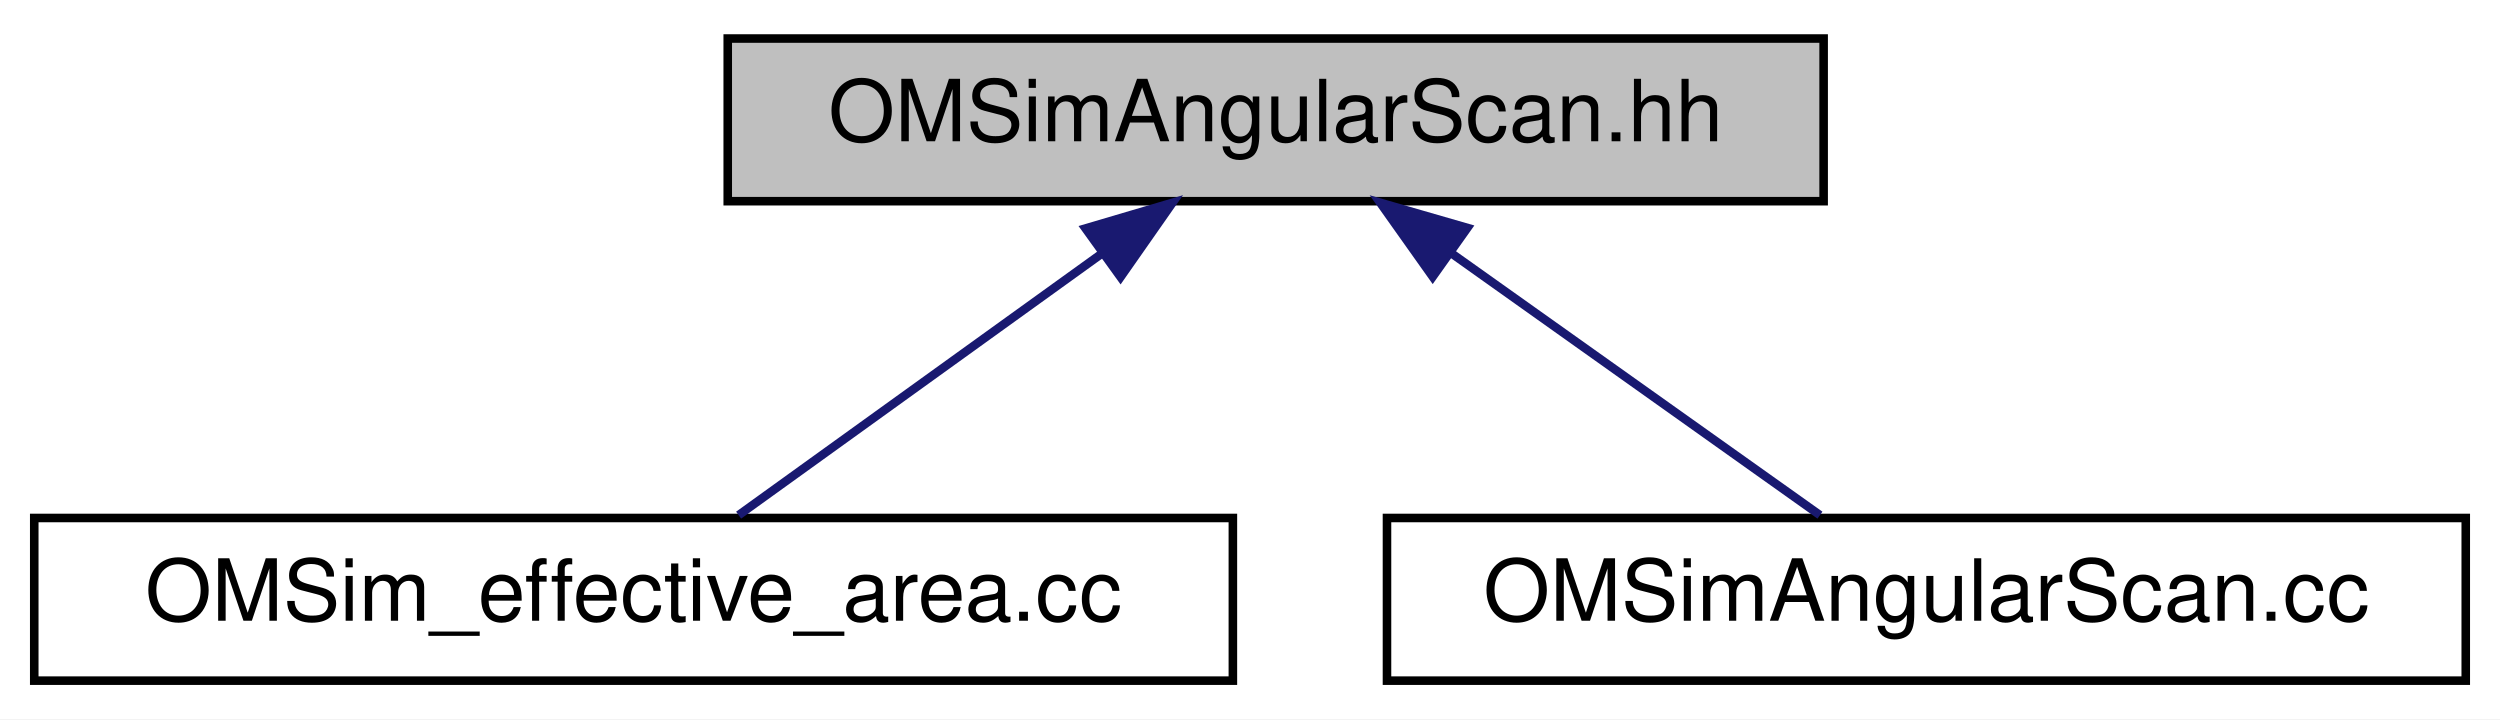
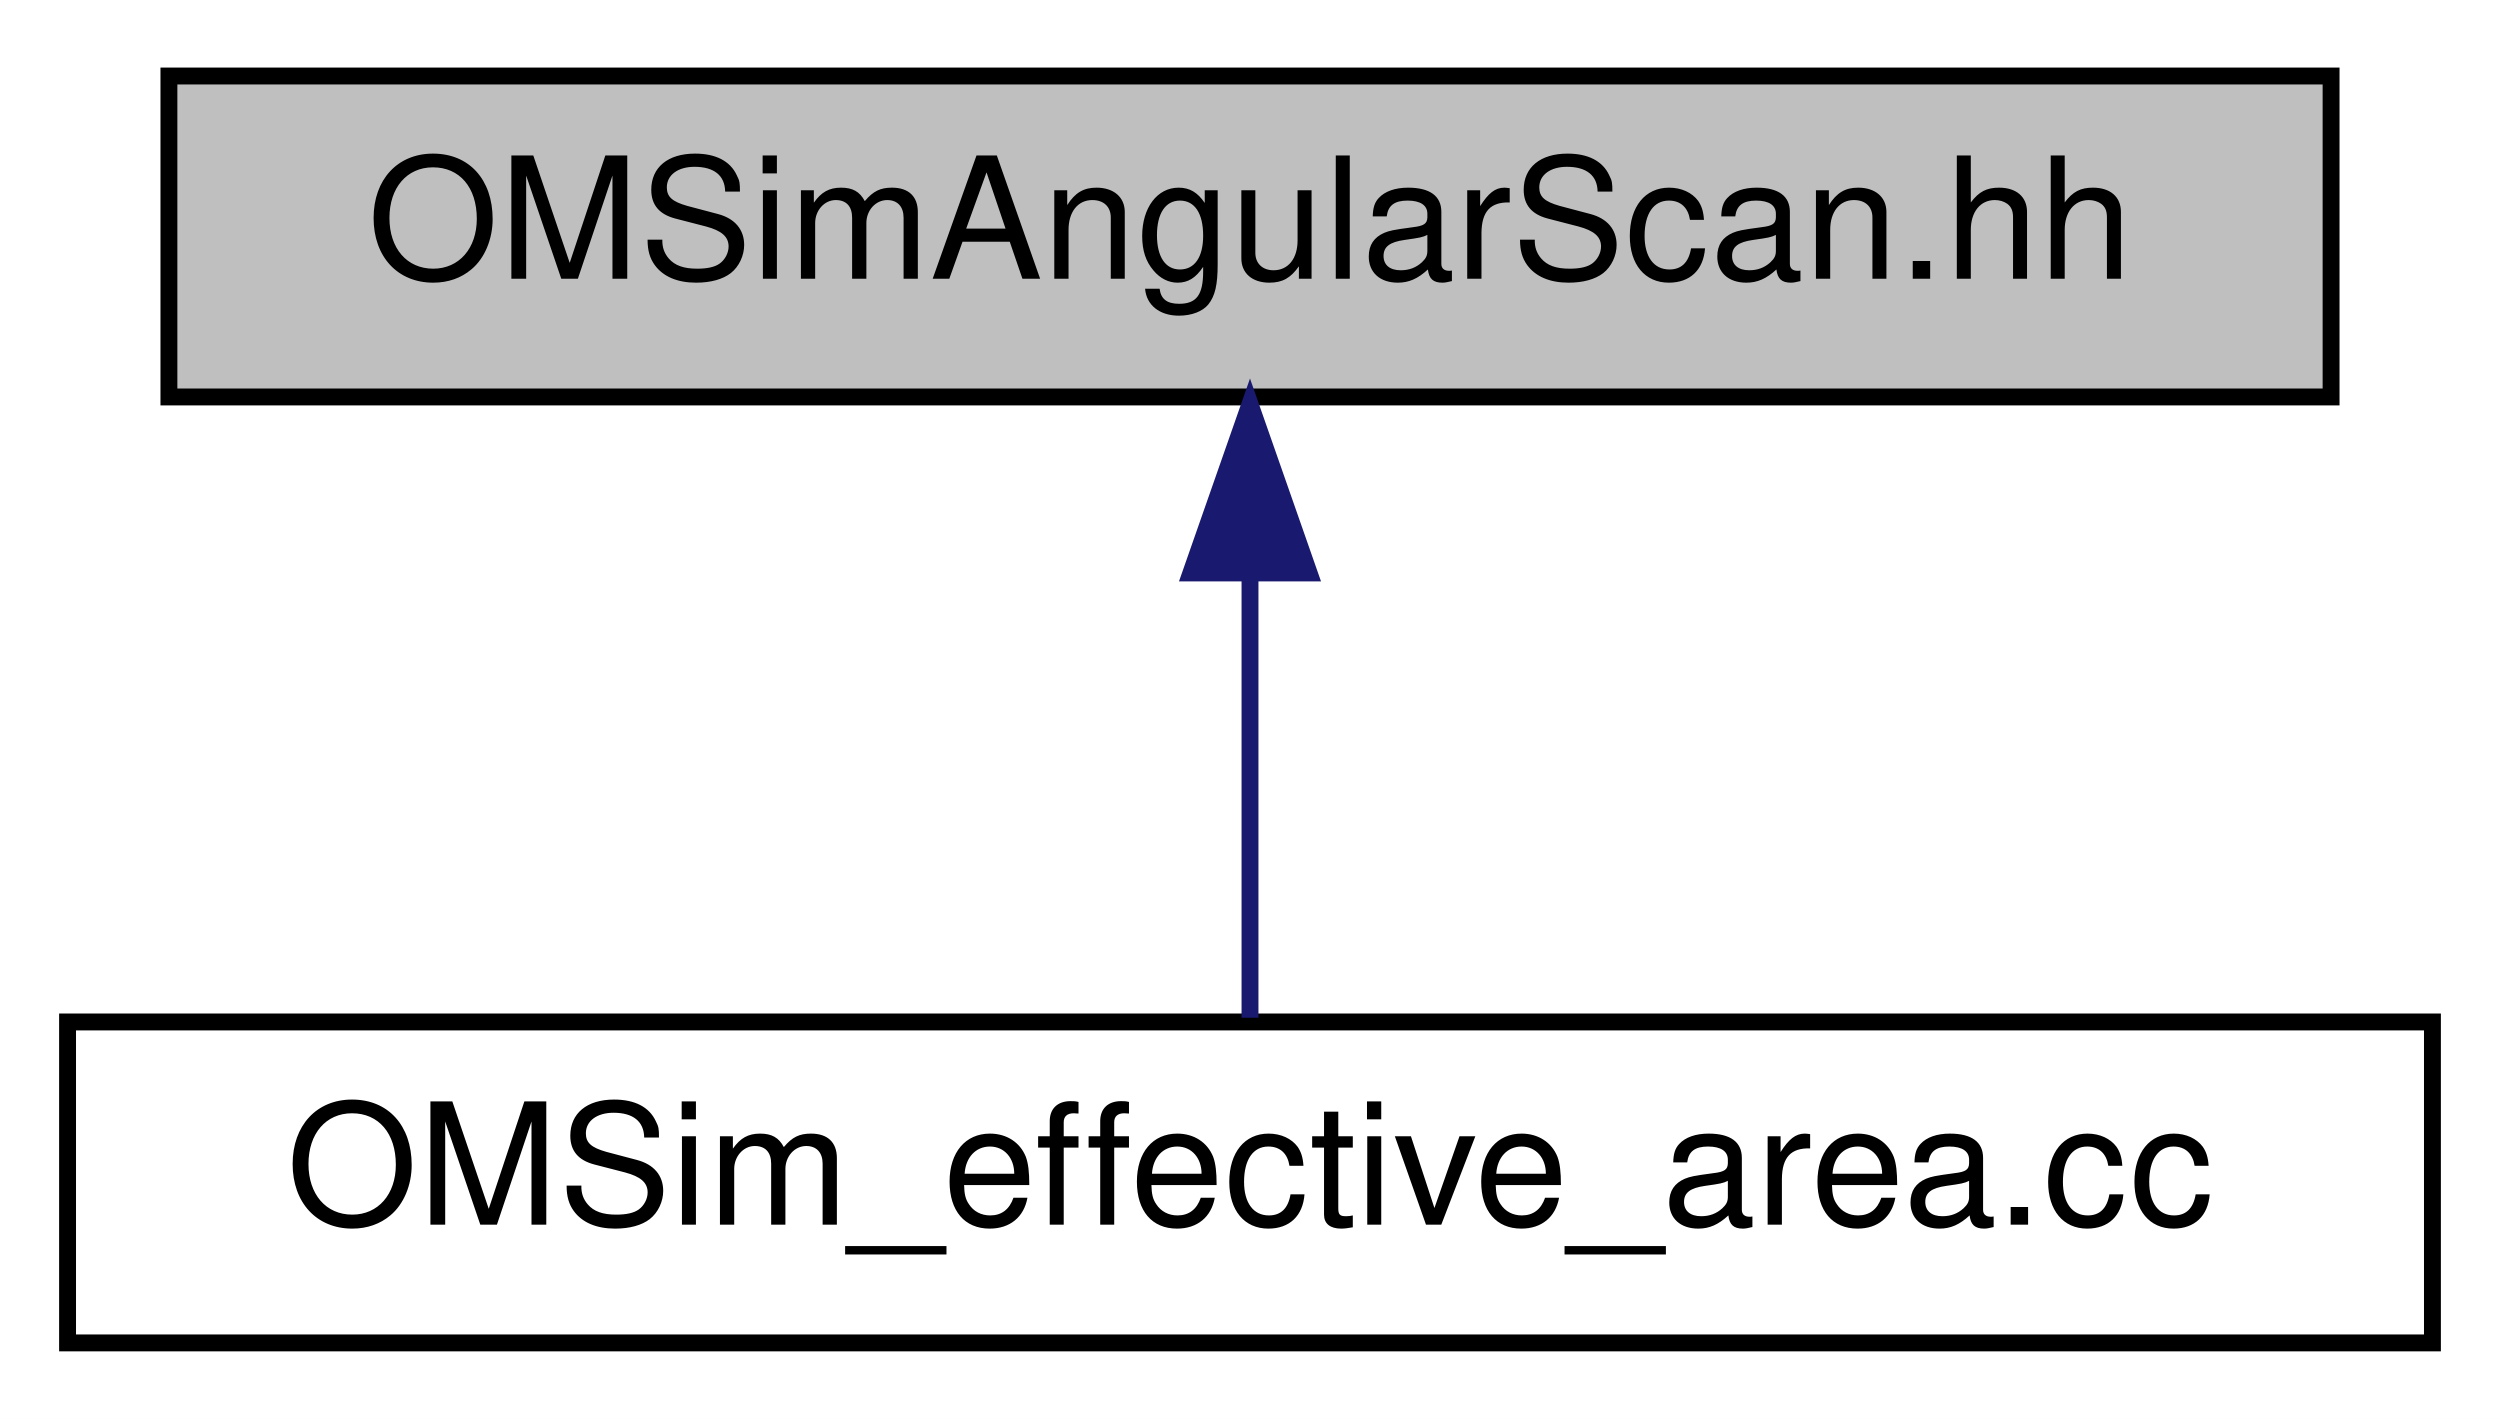
- <svg xmlns="http://www.w3.org/2000/svg" xmlns:xlink="http://www.w3.org/1999/xlink" width="292pt" height="84pt" viewBox="0.00 0.00 292.00 84.00">
+ <svg xmlns="http://www.w3.org/2000/svg" xmlns:xlink="http://www.w3.org/1999/xlink" width="148pt" height="84pt" viewBox="0.00 0.00 148.00 84.00">
  <g id="graph0" class="graph" transform="scale(1 1) rotate(0) translate(4 80)">
-     <polygon fill="white" stroke="transparent" points="-4,4 -4,-80 288,-80 288,4 -4,4" />
+     <polygon fill="white" stroke="transparent" points="-4,4 -4,-80 144,-80 144,4 -4,4" />
    <g id="node1" class="node">
      <g id="a_node1">
        <a xlink:title="Defines the AngularScan class for configuring and running GPS beam with angular scans.">
-           <polygon fill="#bfbfbf" stroke="black" points="81,-56.5 81,-75.5 209,-75.5 209,-56.5 81,-56.5" />
-           <text text-anchor="middle" x="145" y="-63.5" font-family="Helvetica,sans-Serif" font-size="10.00">OMSimAngularScan.hh</text>
+           <polygon fill="#bfbfbf" stroke="black" points="6,-56.5 6,-75.5 134,-75.5 134,-56.5 6,-56.5" />
+           <text text-anchor="middle" x="70" y="-63.5" font-family="Helvetica,sans-Serif" font-size="10.00">OMSimAngularScan.hh</text>
        </a>
      </g>
    </g>
    <g id="node2" class="node">
      <g id="a_node2">
        <a xlink:href="_o_m_sim__effective__area_8cc.html" target="_top" xlink:title="Main for the calculation of effective areas.">
          <polygon fill="white" stroke="black" points="0,-0.5 0,-19.5 140,-19.5 140,-0.5 0,-0.5" />
          <text text-anchor="middle" x="70" y="-7.5" font-family="Helvetica,sans-Serif" font-size="10.00">OMSim_effective_area.cc</text>
        </a>
      </g>
    </g>
    <g id="edge1" class="edge">
-       <path fill="none" stroke="midnightblue" d="M124.69,-50.38C111.14,-40.62 93.76,-28.11 82.27,-19.83" />
-       <polygon fill="midnightblue" stroke="midnightblue" points="122.79,-53.32 132.95,-56.32 126.88,-47.64 122.79,-53.32" />
-     </g>
-     <g id="node3" class="node">
-       <g id="a_node3">
-         <a xlink:href="_o_m_sim_angular_scan_8cc.html" target="_top" xlink:title=" ">
-           <polygon fill="white" stroke="black" points="158,-0.5 158,-19.5 284,-19.5 284,-0.5 158,-0.5" />
-           <text text-anchor="middle" x="221" y="-7.5" font-family="Helvetica,sans-Serif" font-size="10.00">OMSimAngularScan.cc</text>
-         </a>
-       </g>
-     </g>
-     <g id="edge2" class="edge">
-       <path fill="none" stroke="midnightblue" d="M165.58,-50.38C179.31,-40.62 196.93,-28.11 208.57,-19.83" />
-       <polygon fill="midnightblue" stroke="midnightblue" points="163.34,-47.68 157.21,-56.32 167.39,-53.38 163.34,-47.68" />
+       <path fill="none" stroke="midnightblue" d="M70,-45.8C70,-36.91 70,-26.78 70,-19.75" />
+       <polygon fill="midnightblue" stroke="midnightblue" points="66.5,-46.08 70,-56.08 73.5,-46.08 66.5,-46.08" />
    </g>
  </g>
</svg>
